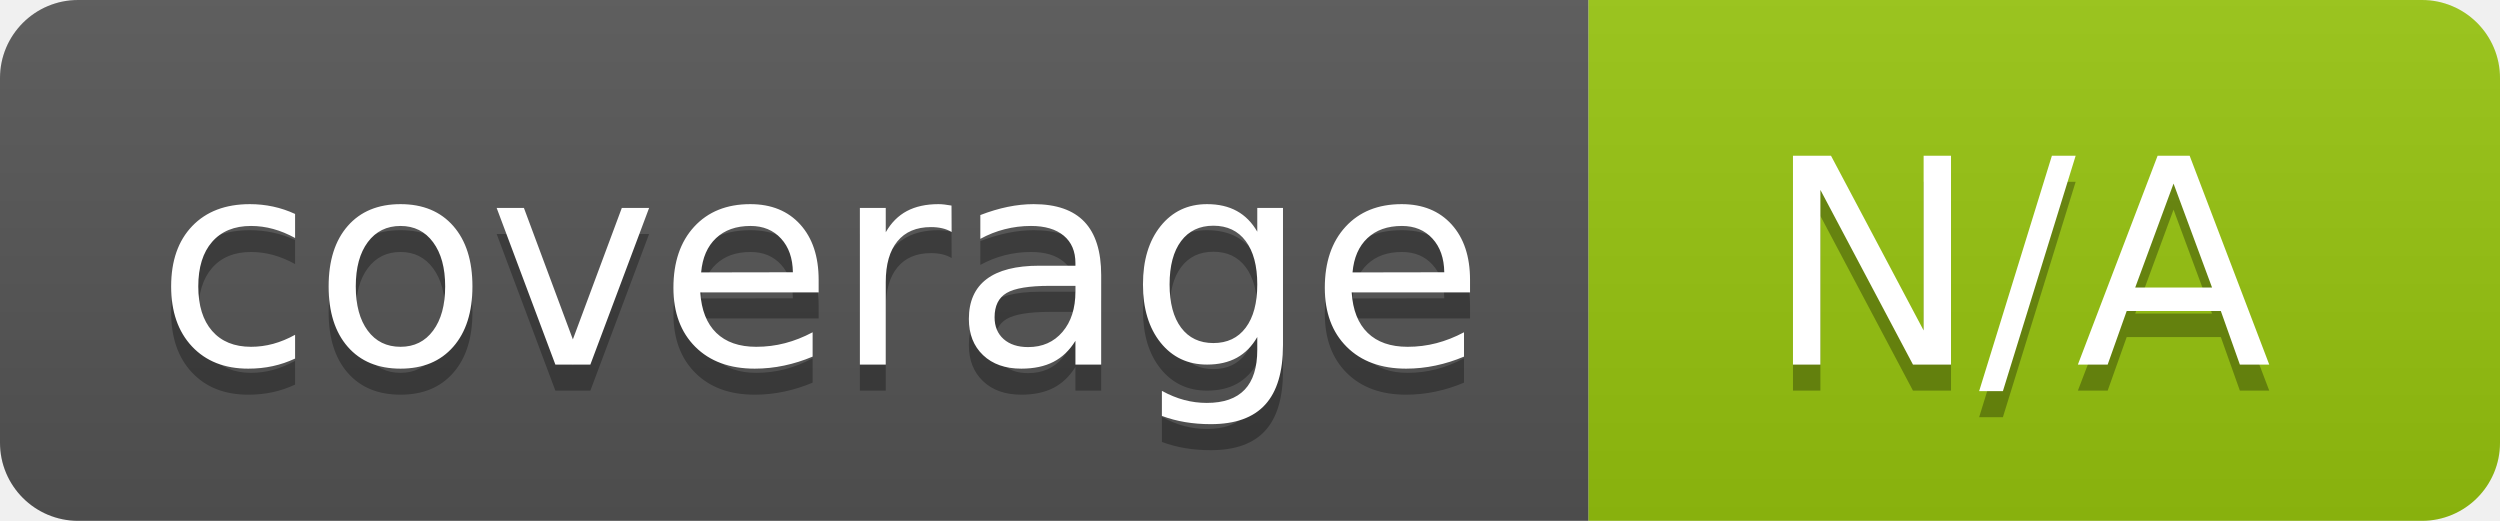
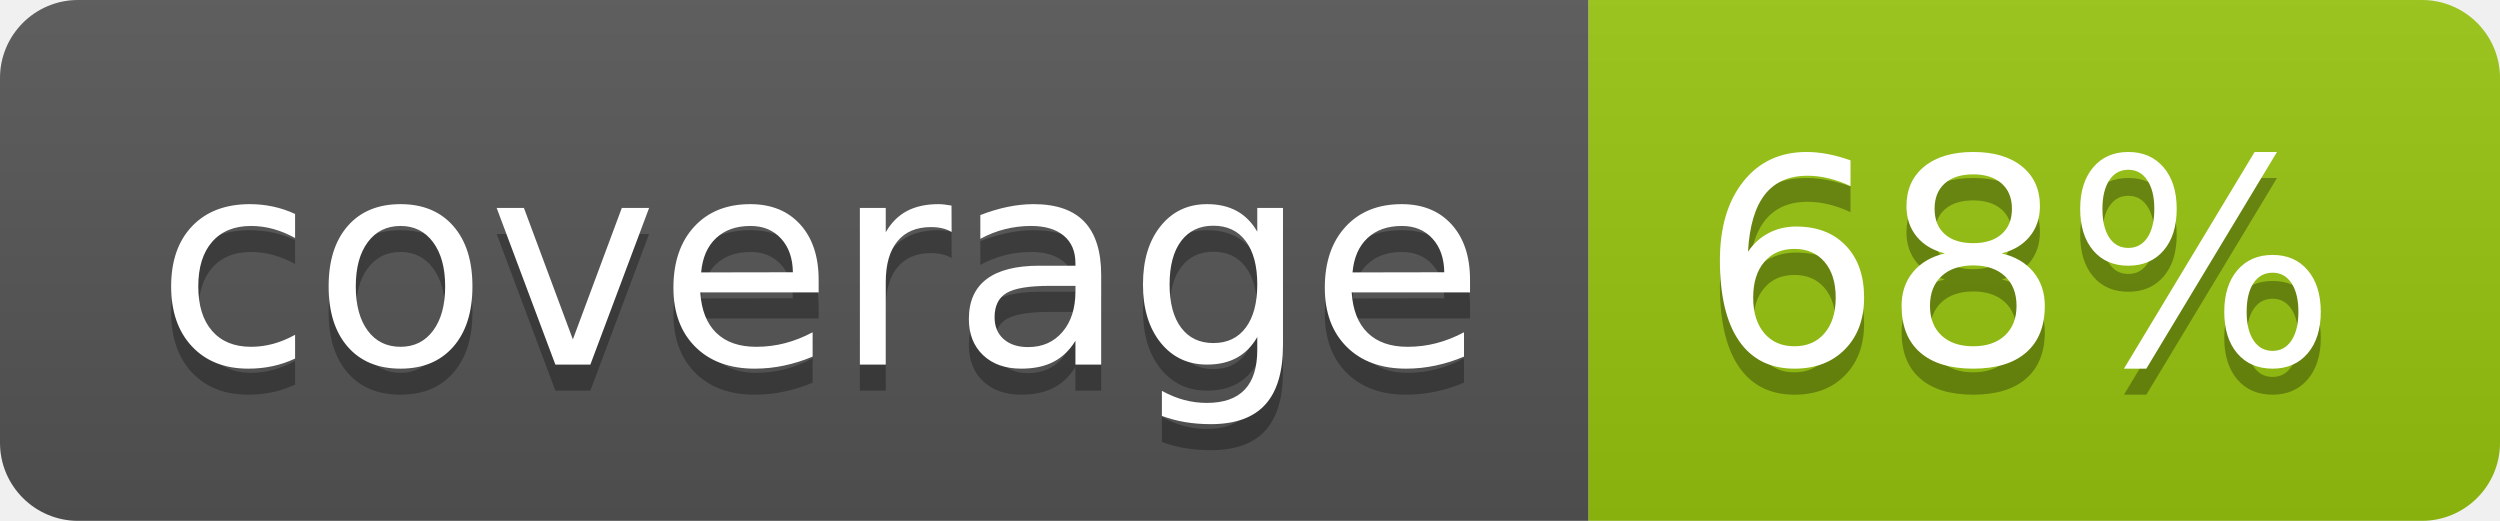
<svg xmlns="http://www.w3.org/2000/svg" width="96" height="20">
  <linearGradient id="b" x2="0" y2="100%">
    <stop offset="0" stop-color="#bbb" stop-opacity=".1" />
    <stop offset="1" stop-opacity=".1" />
  </linearGradient>
  <clipPath id="a">
    <rect width="96" height="20" rx="3" fill="#fff" />
  </clipPath>
  <g clip-path="url(#a)">
    <path fill="#555" d="M0 0h61v20H0z" />
    <path fill="#97C50F" d="M61 0h35v20H61z" />
    <path fill="url(#b)" d="M0 0h96v20H0z" />
  </g>
  <g fill="#fff" text-anchor="middle" font-family="DejaVu Sans,Verdana,Geneva,sans-serif" font-size="110">
    <text x="315" y="150" fill="#010101" fill-opacity=".3" transform="scale(.1)" textLength="510">coverage</text>
    <text x="315" y="140" transform="scale(.1)" textLength="510">coverage</text>
-     <text x="775" y="150" fill="#010101" fill-opacity=".3" transform="scale(.1)" textLength="250">N/A</text>
-     <text x="775" y="140" transform="scale(.1)" textLength="250">N/A</text>
+     <text x="775" y="150" fill="#010101" fill-opacity=".3" transform="scale(.1)" textLength="250">68%</text>
+     <text x="775" y="140" transform="scale(.1)" textLength="250">68%</text>
  </g>
</svg>
